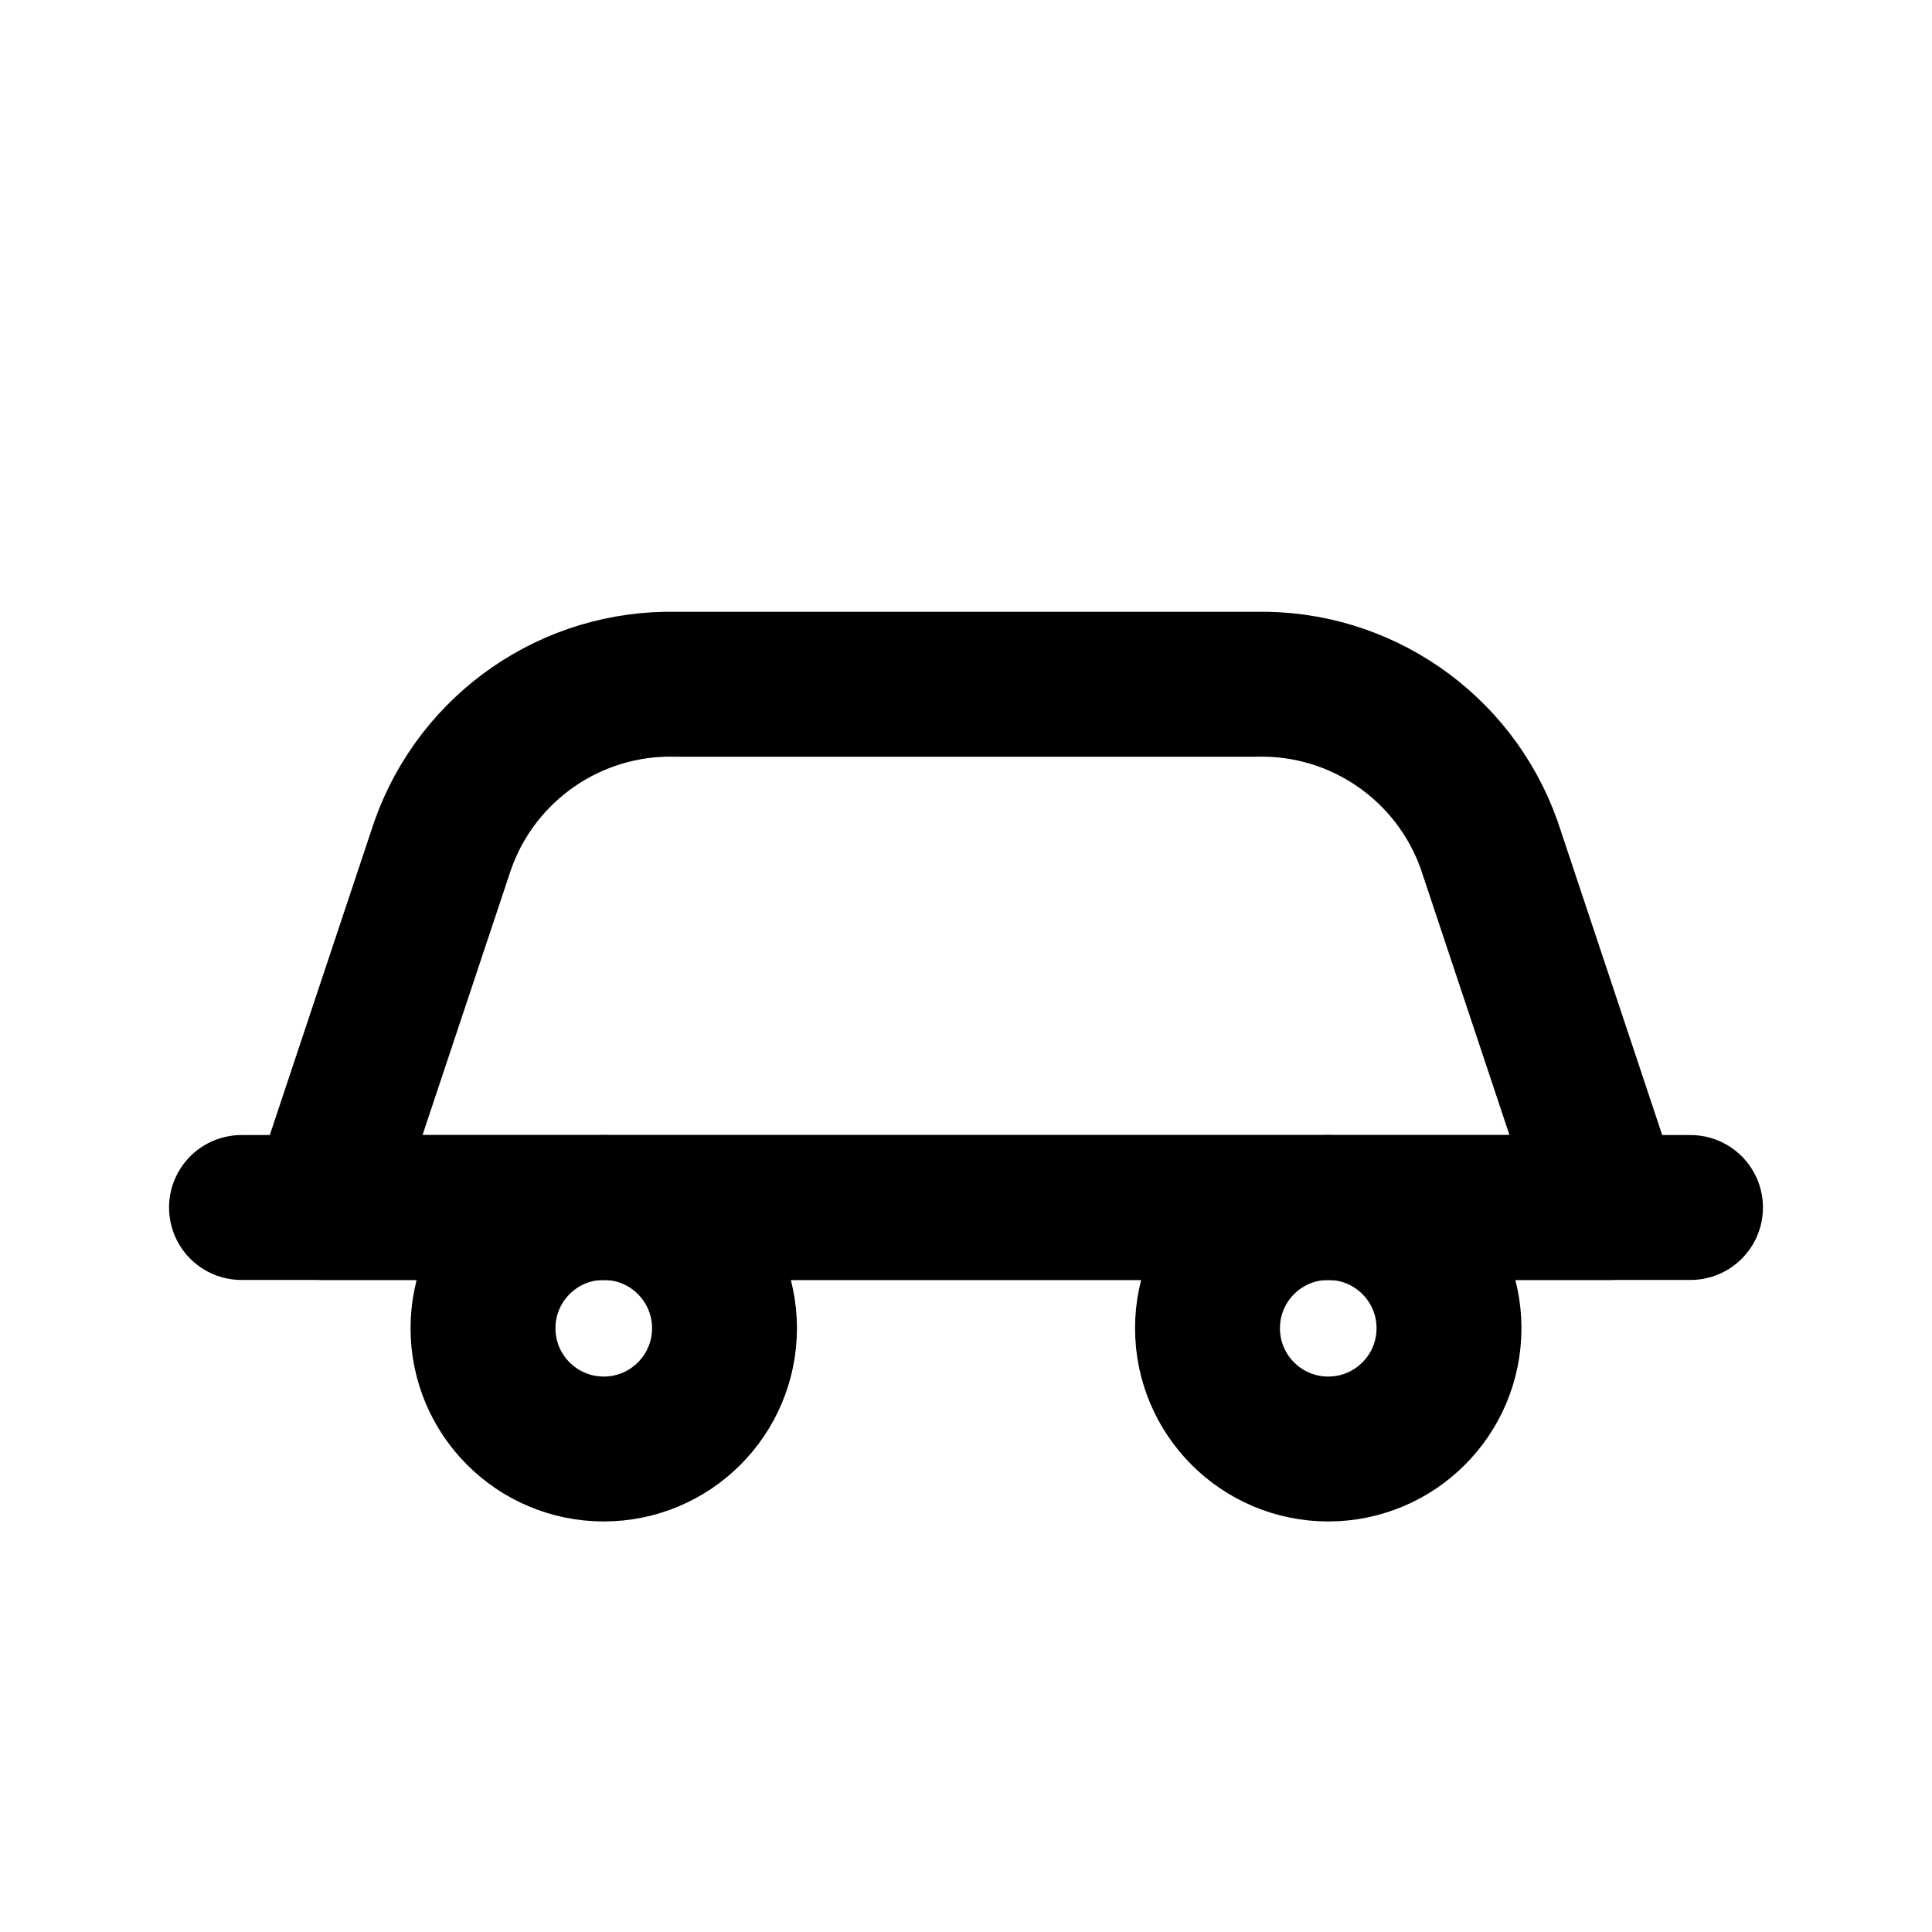
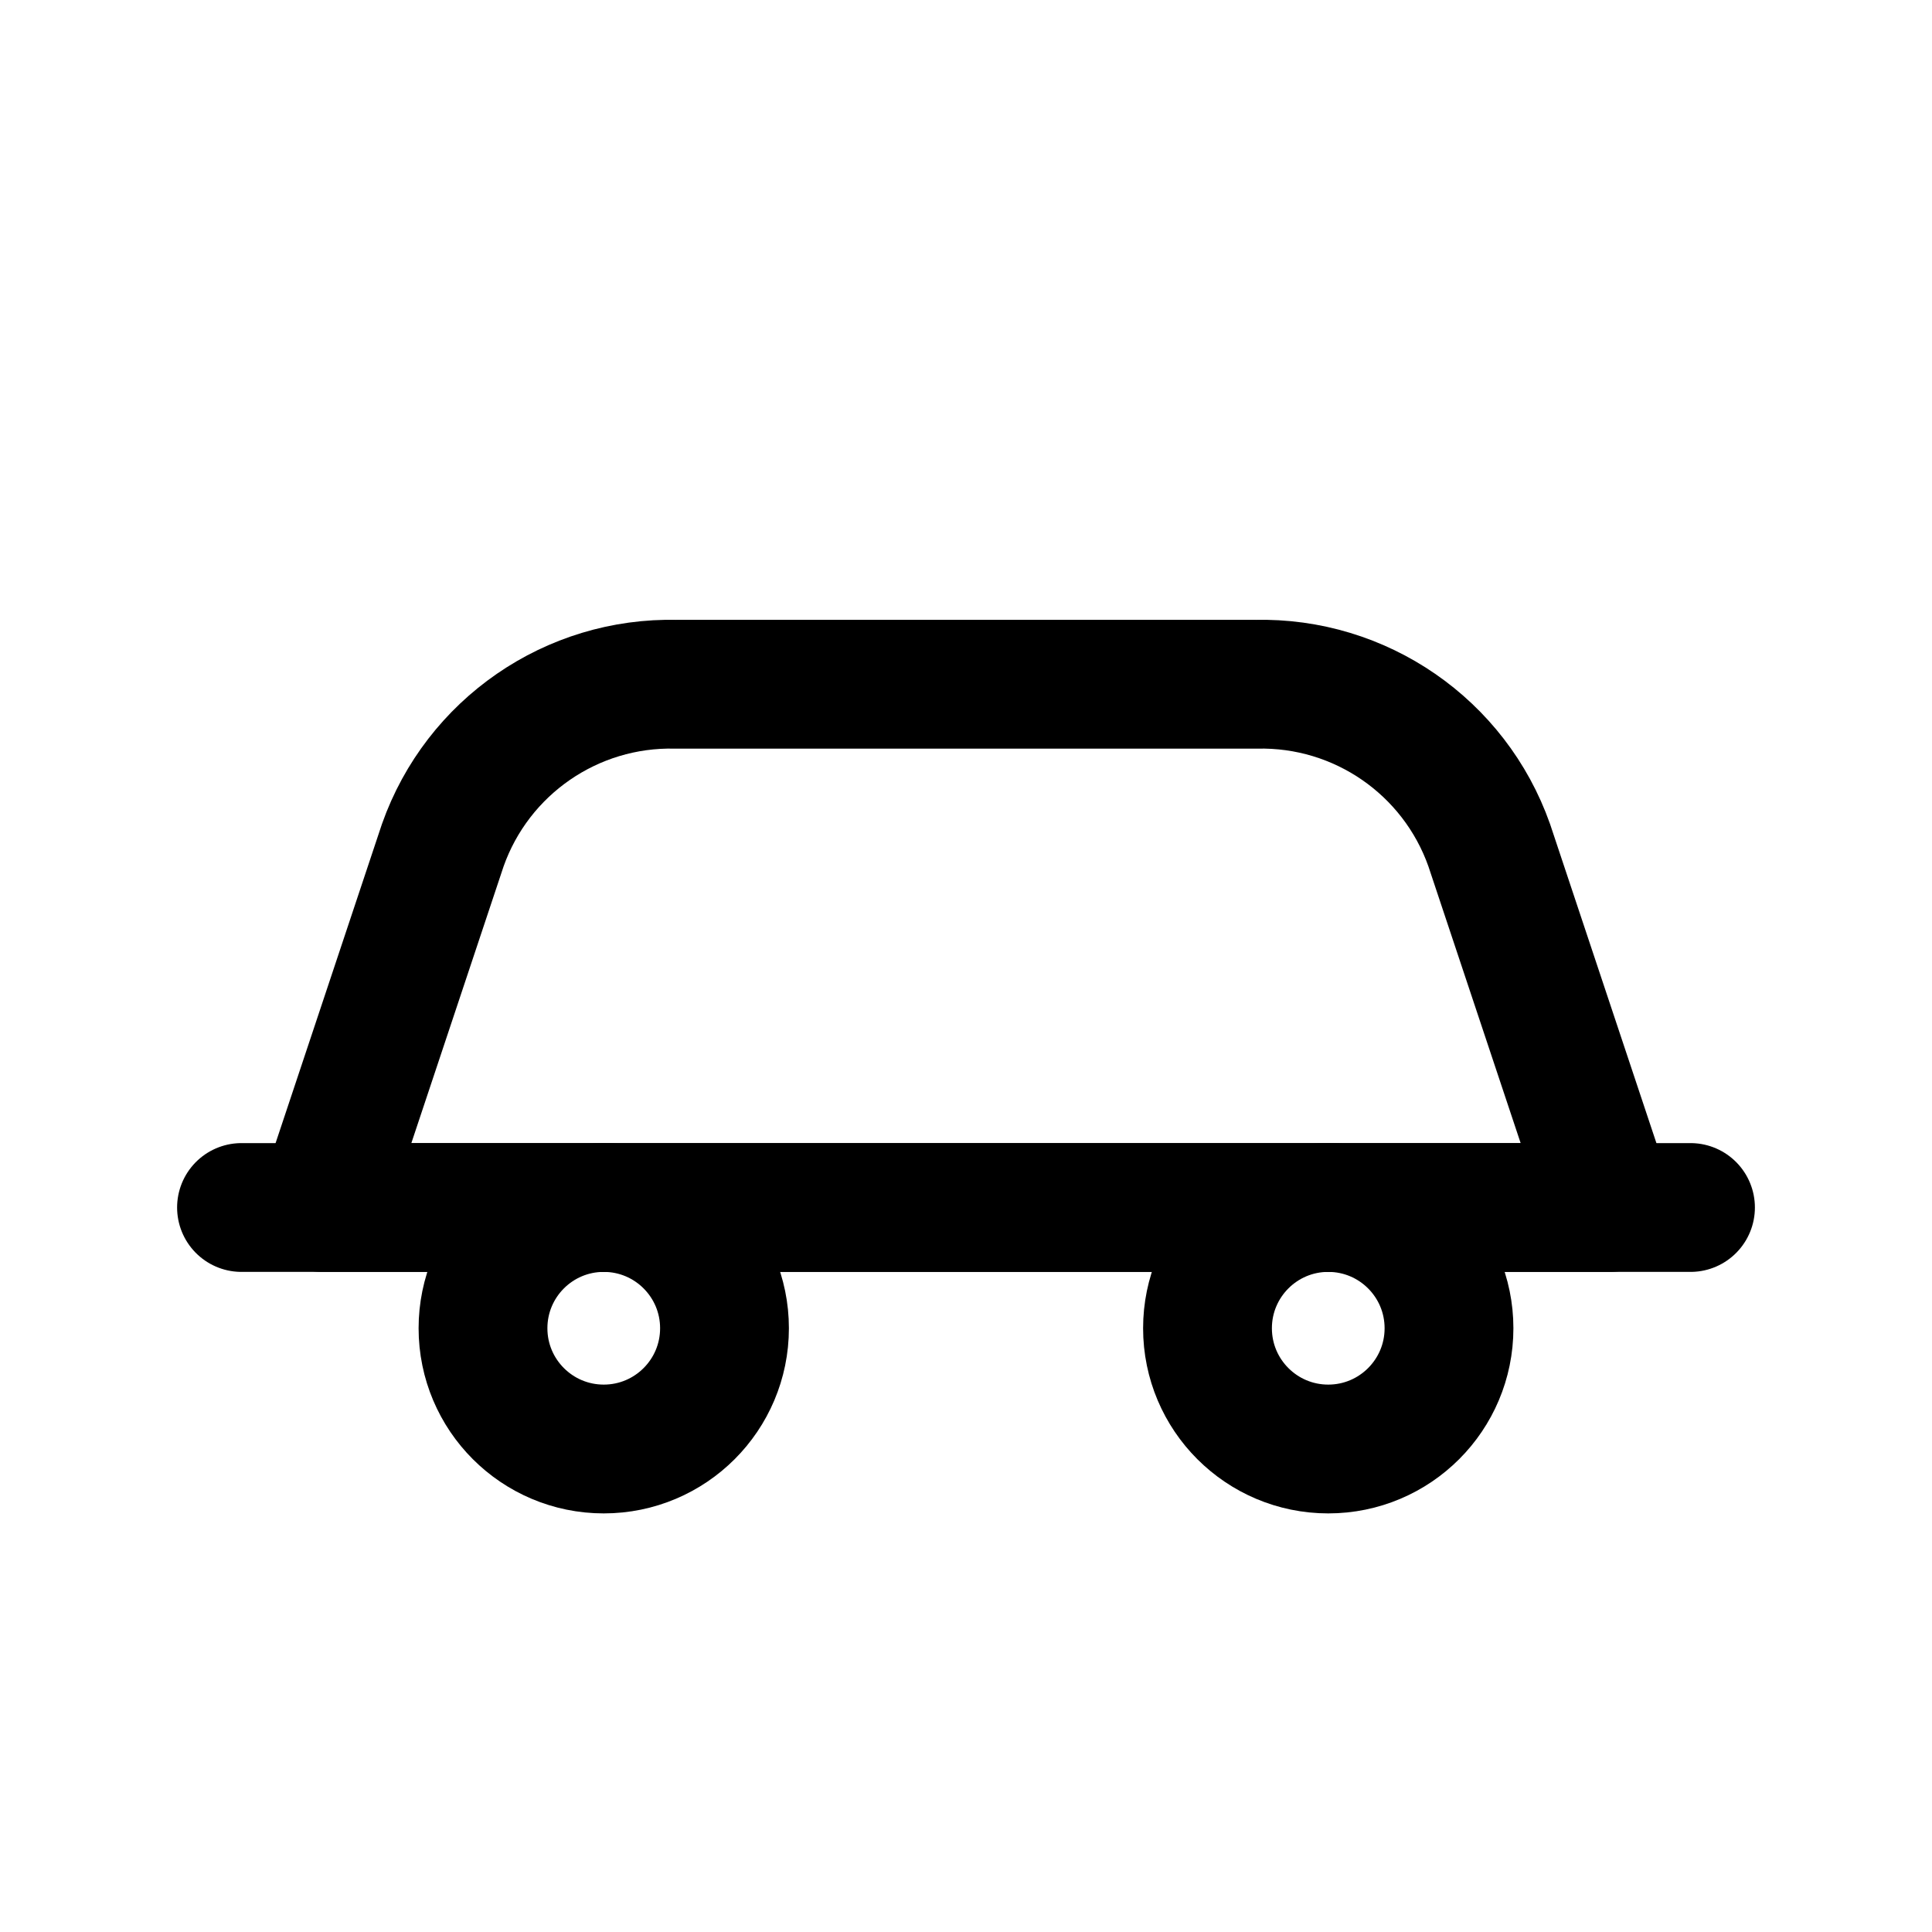
- <svg xmlns="http://www.w3.org/2000/svg" viewBox="0 0 24 24" fill="none" stroke="currentColor" stroke-width="1.8" stroke-linecap="round" stroke-linejoin="round">
+ <svg xmlns="http://www.w3.org/2000/svg" viewBox="0 0 24 24" fill="none" stroke="currentColor" stroke-width="1.6" stroke-linecap="round" stroke-linejoin="round">
  <path d="M4 15h16l-1.5-4.5A3 3 0 0 0 15.6 8.5H8.4A3 3 0 0 0 5.5 10.5L4 15z" />
  <circle cx="7.5" cy="16.5" r="1.5" />
  <circle cx="16.5" cy="16.5" r="1.5" />
  <path d="M3 15h18" />
</svg>
